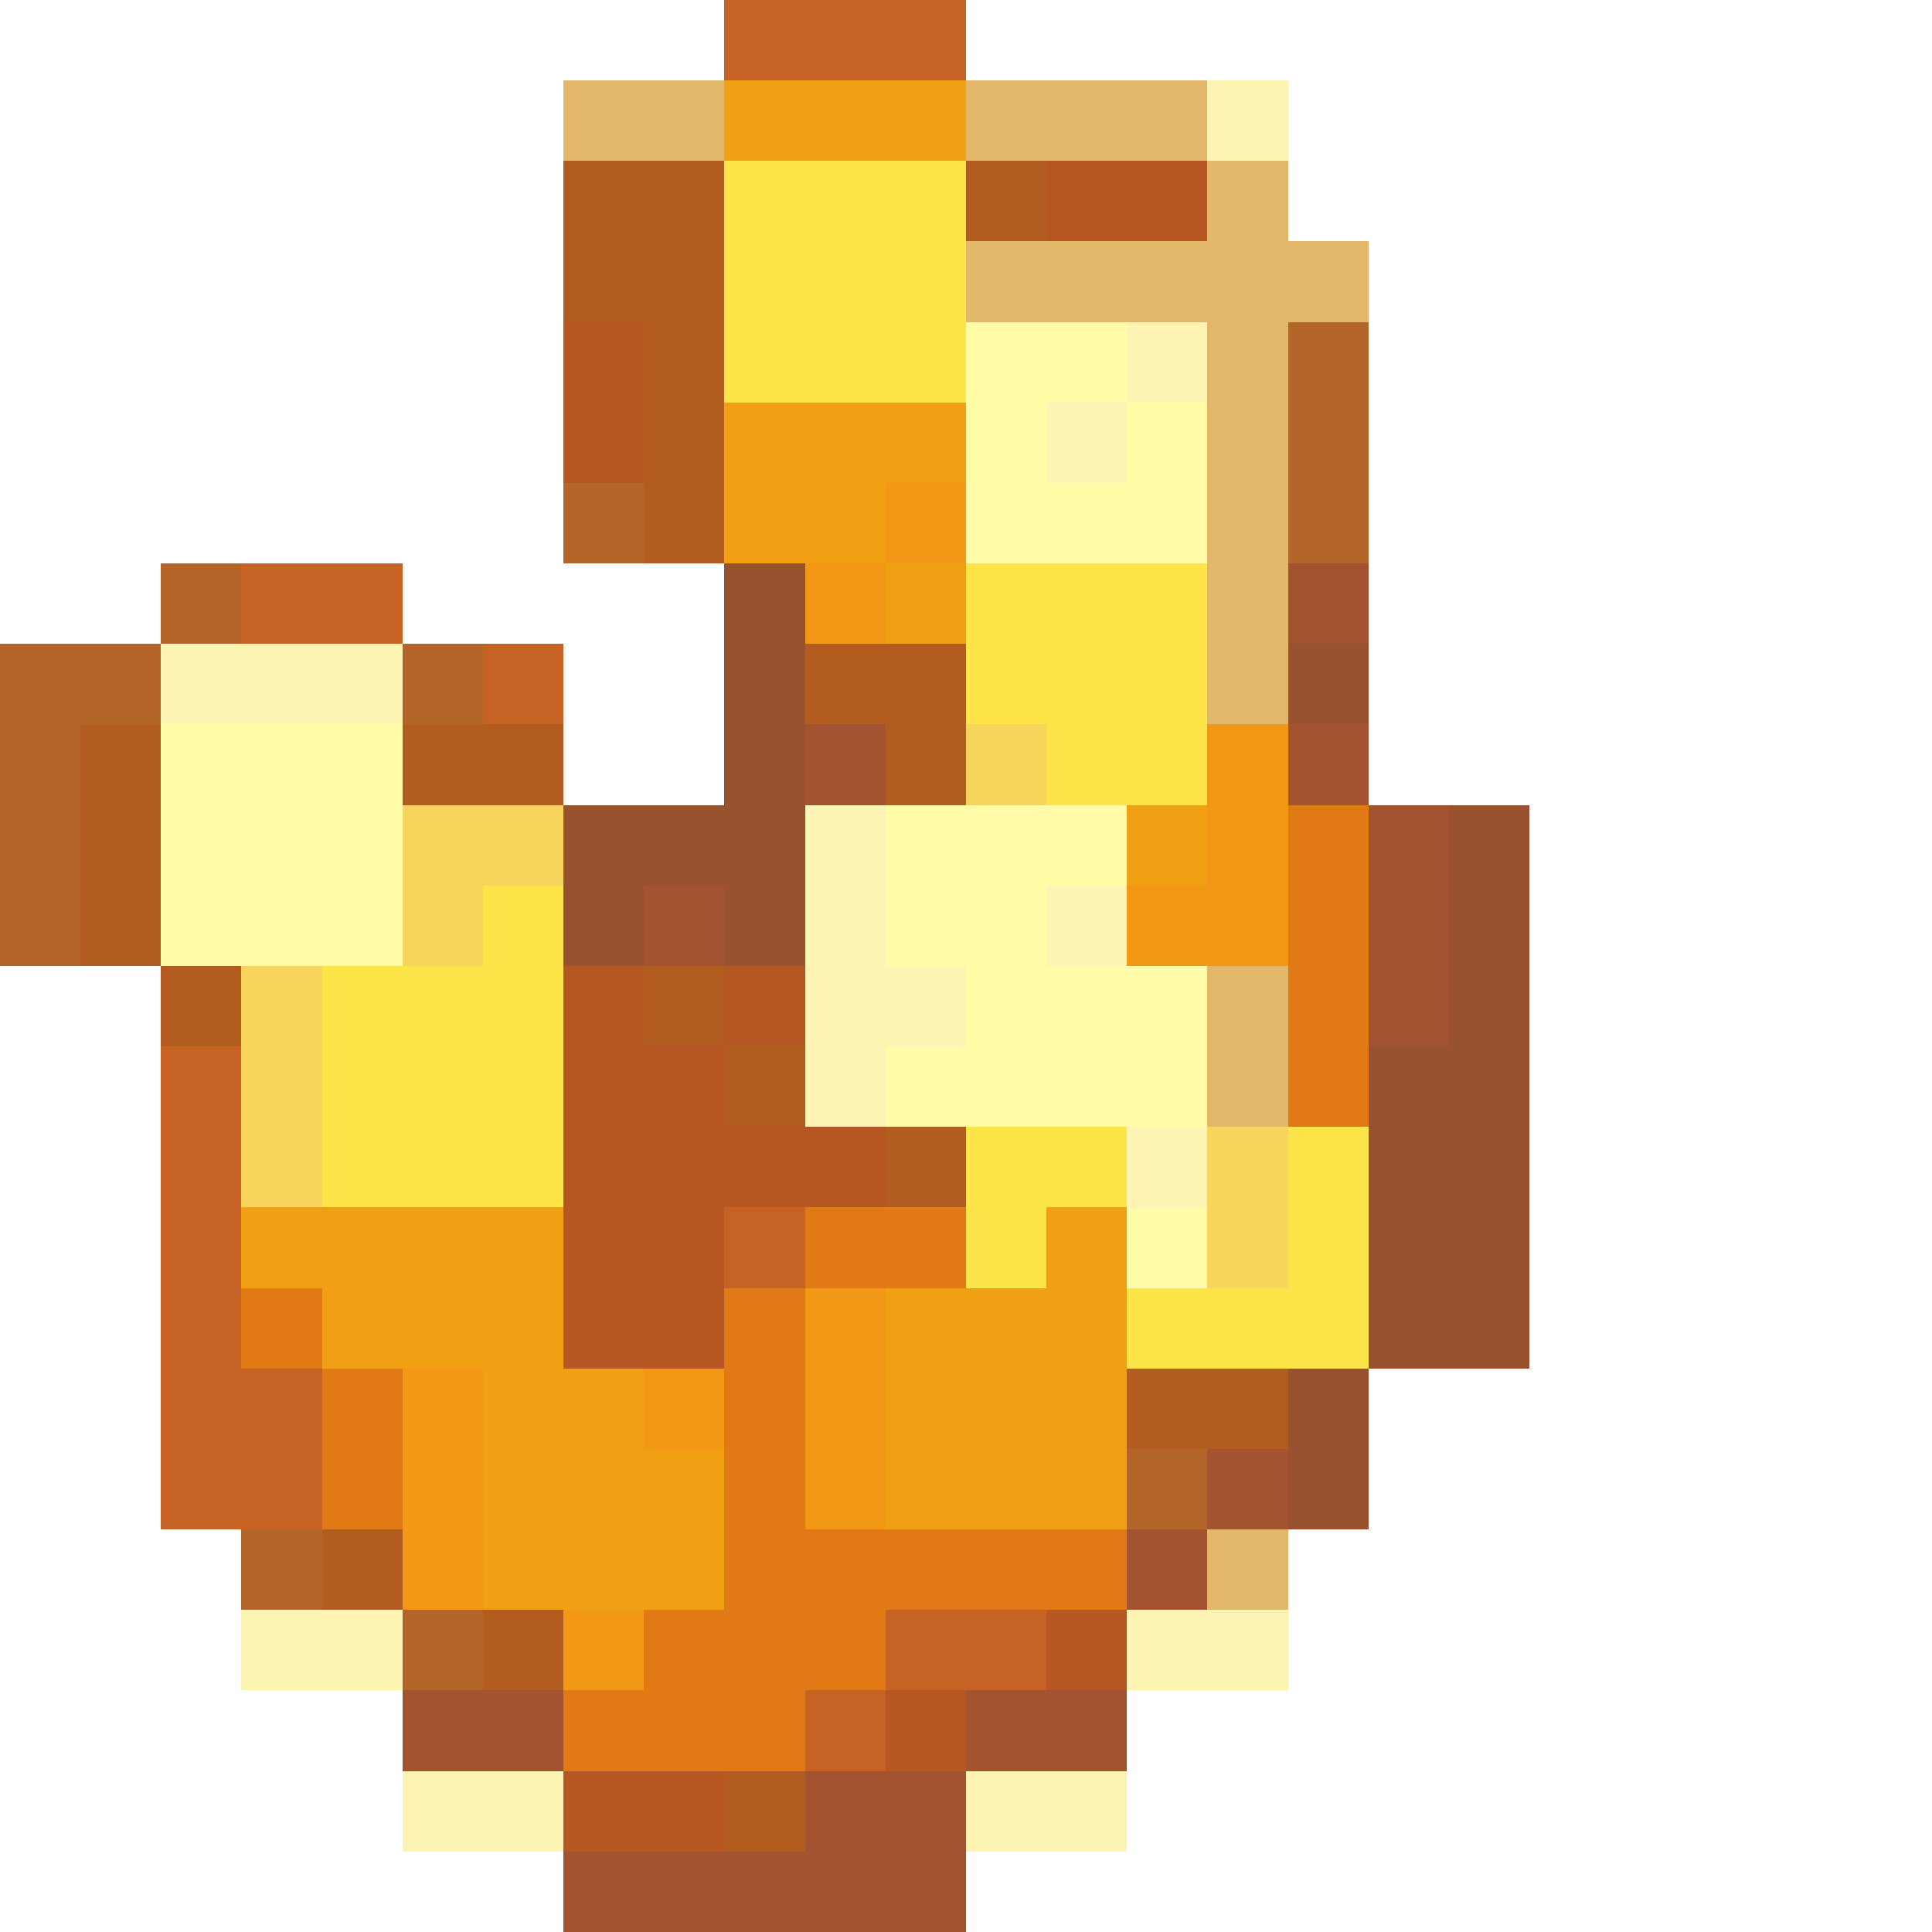
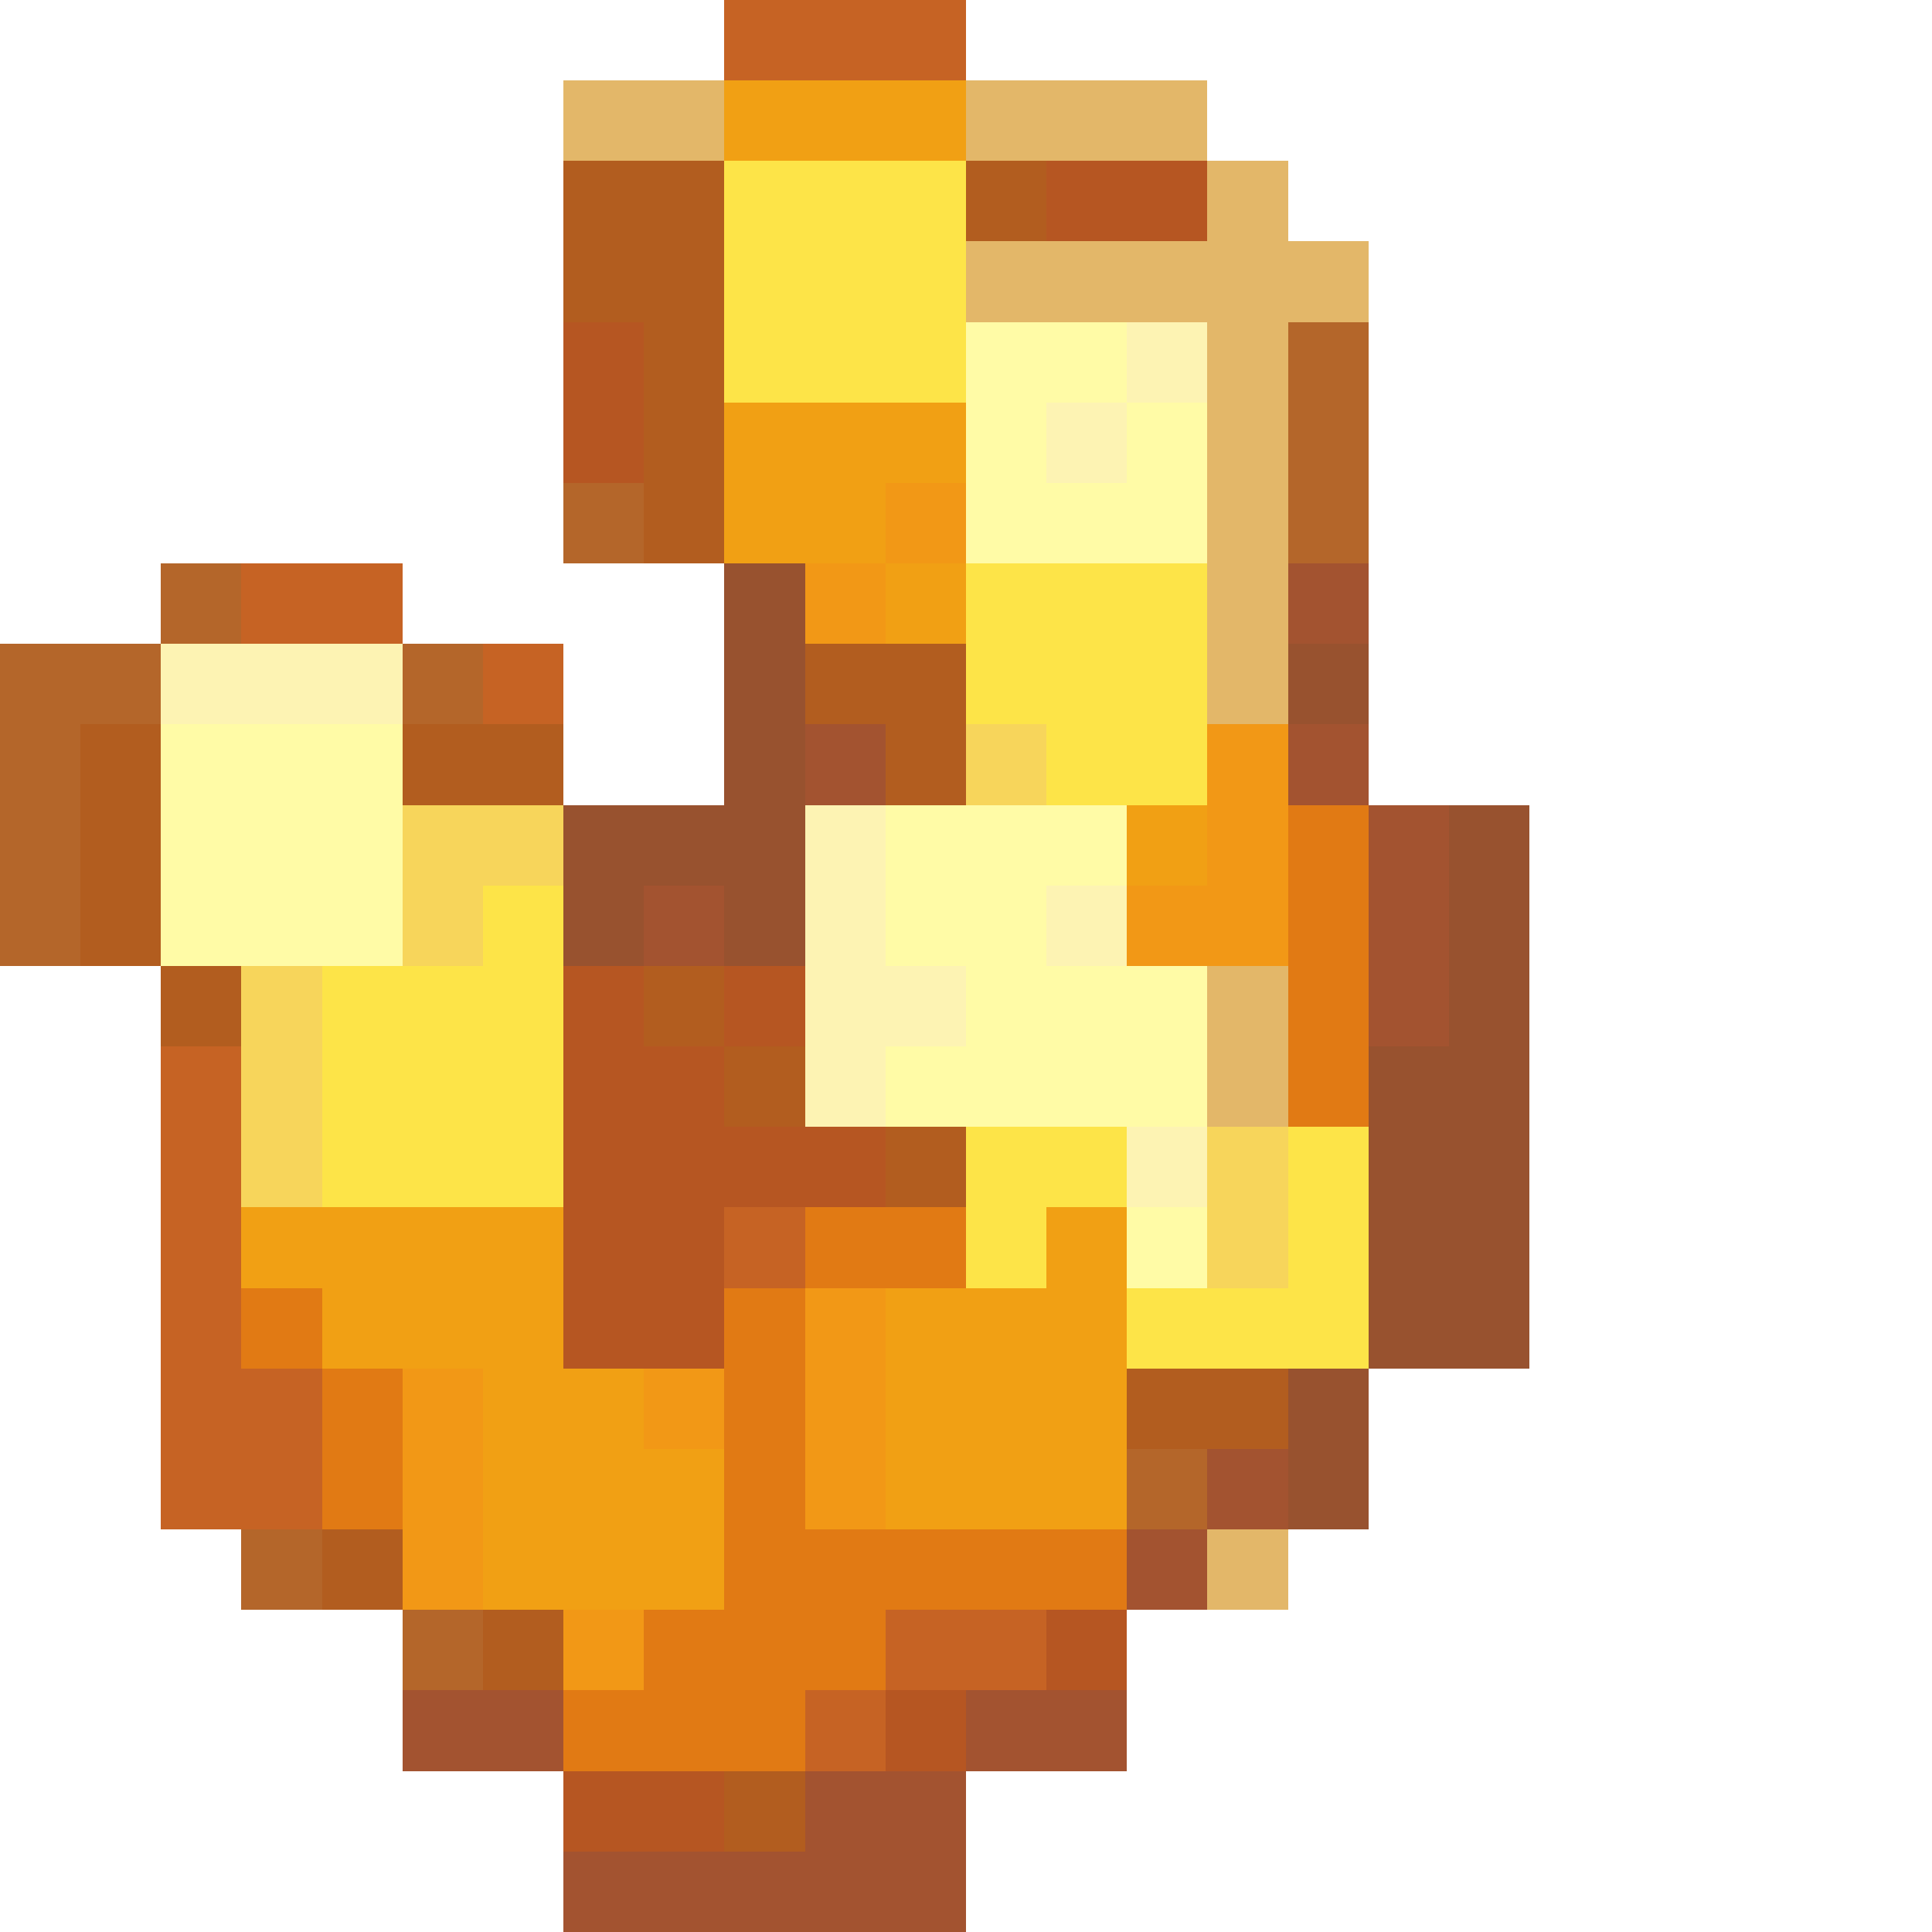
<svg xmlns="http://www.w3.org/2000/svg" viewBox="0 0 24 24" shape-rendering="crispEdges">
-   <path fill="#c66324" d="M9 0h3v1H9zM3 7h2v1H3zM6 8h1v1H6zM2 13h1v1H2zM2 14h1v1H2zM2 15h1v1H2zM9 15h1v1H9zM2 16h1v1H2zM2 17h2v1H2zM2 18h2v1H2zM11 20h2v1H11zM10 21h1v1H10z" />
-   <path fill="#e3b769" d="M7 1h2v1H7zM12 1h3v1H12zM15 2h1v1H15zM12 3h5v1H12zM15 4h1v1H15zM15 5h1v1H15zM15 6h1v1H15zM15 7h1v1H15zM15 8h1v1H15zM15 12h1v1H15zM15 13h1v1H15zM15 19h1v1H15z" />
-   <path fill="#f1a014" d="M9 1h3v1H9zM9 5h3v1H9zM9 6h2v1H9zM11 7h1v1H11zM14 10h1v1H14zM3 15h4v1H3zM13 15h1v1H13zM4 16h3v1H4zM11 16h3v1H11zM6 17h2v1H6zM11 17h3v1H11zM6 18h3v1H6zM11 18h3v1H11zM6 19h3v1H6z" />
-   <path fill="#fdf3b3" d="M15 1h1v1H15zM14 4h1v1H14zM13 5h1v1H13zM2 8h3v1H2zM10 10h1v1H10zM10 11h1v1H10zM13 11h1v1H13zM10 12h2v1H10zM10 13h1v1H10zM14 14h1v1H14zM3 20h2v1H3zM14 20h2v1H14zM5 22h2v1H5zM12 22h2v1H12z" />
-   <path fill="#b25d1f" d="M7 2h2v1H7zM12 2h1v1H12zM7 3h2v1H7zM8 4h1v1H8zM8 5h1v1H8zM8 6h1v1H8zM10 8h2v1H10zM1 9h1v1H1zM5 9h2v1H5zM11 9h1v1H11zM1 10h1v1H1zM1 11h1v1H1zM2 12h1v1H2zM8 12h1v1H8zM9 13h1v1H9zM11 14h1v1H11zM14 17h2v1H14zM4 19h1v1H4zM6 20h1v1H6zM9 22h1v1H9z" />
-   <path fill="#fde448" d="M9 2h3v1H9zM9 3h3v1H9zM9 4h3v1H9zM12 7h3v1H12zM12 8h3v1H12zM13 9h2v1H13zM6 11h1v1H6zM4 12h3v1H4zM4 13h3v1H4zM4 14h3v1H4zM12 14h2v1H12zM16 14h1v1H16zM12 15h1v1H12zM16 15h1v1H16zM14 16h3v1H14z" />
-   <path fill="#b65622" d="M13 2h2v1H13zM7 4h1v1H7zM7 5h1v1H7zM7 12h1v1H7zM9 12h1v1H9zM7 13h2v1H7zM7 14h4v1H7zM7 15h2v1H7zM7 16h2v1H7zM13 20h1v1H13zM11 21h1v1H11zM7 22h2v1H7z" />
-   <path fill="#fffba6" d="M12 4h2v1H12zM12 5h1v1H12zM14 5h1v1H14zM12 6h3v1H12zM2 9h3v1H2zM2 10h3v1H2zM11 10h3v1H11zM2 11h3v1H2zM11 11h2v1H11zM12 12h3v1H12zM11 13h4v1H11zM14 15h1v1H14z" />
-   <path fill="#b4662a" d="M16 4h1v1H16zM16 5h1v1H16zM7 6h1v1H7zM16 6h1v1H16zM2 7h1v1H2zM0 8h2v1H0zM5 8h1v1H5zM0 9h1v1H0zM0 10h1v1H0zM0 11h1v1H0zM14 18h1v1H14zM3 19h1v1H3zM5 20h1v1H5z" />
-   <path fill="#f29816" d="M11 6h1v1H11zM10 7h1v1H10zM15 9h1v1H15zM15 10h1v1H15zM14 11h2v1H14zM10 16h1v1H10zM5 17h1v1H5zM8 17h1v1H8zM10 17h1v1H10zM5 18h1v1H5zM10 18h1v1H10zM5 19h1v1H5zM7 20h1v1H7z" />
-   <path fill="#98522f" d="M9 7h1v1H9zM9 8h1v1H9zM16 8h1v1H16zM9 9h1v1H9zM7 10h3v1H7zM18 10h1v1H18zM7 11h1v1H7zM9 11h1v1H9zM18 11h1v1H18zM18 12h1v1H18zM17 13h2v1H17zM17 14h2v1H17zM17 15h2v1H17zM17 16h2v1H17zM16 17h1v1H16zM16 18h1v1H16z" />
-   <path fill="#a35330" d="M16 7h1v1H16zM10 9h1v1H10zM16 9h1v1H16zM17 10h1v1H17zM8 11h1v1H8zM17 11h1v1H17zM17 12h1v1H17zM15 18h1v1H15zM14 19h1v1H14zM5 21h2v1H5zM12 21h2v1H12zM10 22h2v1H10zM7 23h5v1H7z" />
-   <path fill="#f7d55b" d="M12 9h1v1H12zM5 10h2v1H5zM5 11h1v1H5zM3 12h1v1H3zM3 13h1v1H3zM3 14h1v1H3zM15 14h1v1H15zM15 15h1v1H15z" />
-   <path fill="#e17a14" d="M16 10h1v1H16zM16 11h1v1H16zM16 12h1v1H16zM16 13h1v1H16zM10 15h2v1H10zM3 16h1v1H3zM9 16h1v1H9zM4 17h1v1H4zM9 17h1v1H9zM4 18h1v1H4zM9 18h1v1H9zM9 19h5v1H9zM8 20h3v1H8zM7 21h3v1H7z" />
+   <path fill="#c66324" d="M9 0h3v1H9zM3 7h2v1H3zM6 8h1v1H6zM2 13h1v6H2zM9 15h1v1H9zM3 17h1v2H3zM11 20h2v1H11zM10 21h1v1H10z" />
+   <path fill="#e3b769" d="M7 1h2v1H7zM12 1h3v1H12zM15 2h1v7H15zM12 3h3v1H12zM16 3h1v1H16zM15 12h1v2H15zM15 19h1v1H15z" />
+   <path fill="#f1a014" d="M9 1h3v1H9zM9 5h3v1H9zM9 6h2v1H9zM11 7h1v1H11zM14 10h1v1H14zM3 15h4v1H3zM13 15h1v4H13zM4 16h3v1H4zM11 16h2v3H11zM6 17h2v3H6zM8 18h1v2H8z" />
+   <path fill="#b25d1f" d="M7 2h2v2H7zM12 2h1v1H12zM8 4h1v3H8zM10 8h2v1H10zM1 9h1v3H1zM5 9h2v1H5zM11 9h1v1H11zM2 12h1v1H2zM8 12h1v1H8zM9 13h1v1H9zM11 14h1v1H11zM14 17h2v1H14zM4 19h1v1H4zM6 20h1v1H6zM9 22h1v1H9z" />
+   <path fill="#fde448" d="M9 2h3v3H9zM12 7h3v2H12zM13 9h2v1H13zM6 11h1v4H6zM4 12h2v3H4zM12 14h2v1H12zM16 14h1v3H16zM12 15h1v1H12zM14 16h2v1H14z" />
+   <path fill="#b65622" d="M13 2h2v1H13zM7 4h1v2H7zM7 12h1v5H7zM9 12h1v1H9zM8 13h1v4H8zM9 14h2v1H9zM13 20h1v1H13zM11 21h1v1H11zM7 22h2v1H7z" />
+   <path fill="#fffba6" d="M12 4h2v1H12zM12 5h1v2H12zM14 5h1v2H14zM13 6h1v1H13zM2 9h3v3H2zM11 10h3v1H11zM11 11h2v1H11zM12 12h3v2H12zM11 13h1v1H11zM14 15h1v1H14z" />
+   <path fill="#fdf3b3" d="M14 4h1v1H14zM13 5h1v1H13zM2 8h3v1H2zM10 10h1v4H10zM13 11h1v1H13zM11 12h1v1H11zM14 14h1v1H14z" />
+   <path fill="#b4662a" d="M16 4h1v3H16zM7 6h1v1H7zM2 7h1v1H2zM0 8h2v1H0zM5 8h1v1H5zM0 9h1v3H0zM14 18h1v1H14zM3 19h1v1H3zM5 20h1v1H5z" />
+   <path fill="#f29816" d="M11 6h1v1H11zM10 7h1v1H10zM15 9h1v3H15zM14 11h1v1H14zM10 16h1v3H10zM5 17h1v3H5zM8 17h1v1H8zM7 20h1v1H7z" />
+   <path fill="#98522f" d="M9 7h1v5H9zM16 8h1v1H16zM7 10h2v1H7zM18 10h1v7H18zM7 11h1v1H7zM17 13h1v4H17zM16 17h1v2H16z" />
+   <path fill="#a35330" d="M16 7h1v1H16zM10 9h1v1H10zM16 9h1v1H16zM17 10h1v3H17zM8 11h1v1H8zM15 18h1v1H15zM14 19h1v1H14zM5 21h2v1H5zM12 21h2v1H12zM10 22h2v2H10zM7 23h3v1H7z" />
+   <path fill="#f7d55b" d="M12 9h1v1H12zM5 10h2v1H5zM5 11h1v1H5zM3 12h1v3H3zM15 14h1v2H15z" />
+   <path fill="#e17a14" d="M16 10h1v4H16zM10 15h2v1H10zM3 16h1v1H3zM9 16h1v6H9zM4 17h1v2H4zM10 19h4v1H10zM8 20h1v2H8zM10 20h1v1H10zM7 21h1v1H7z" />
</svg>
